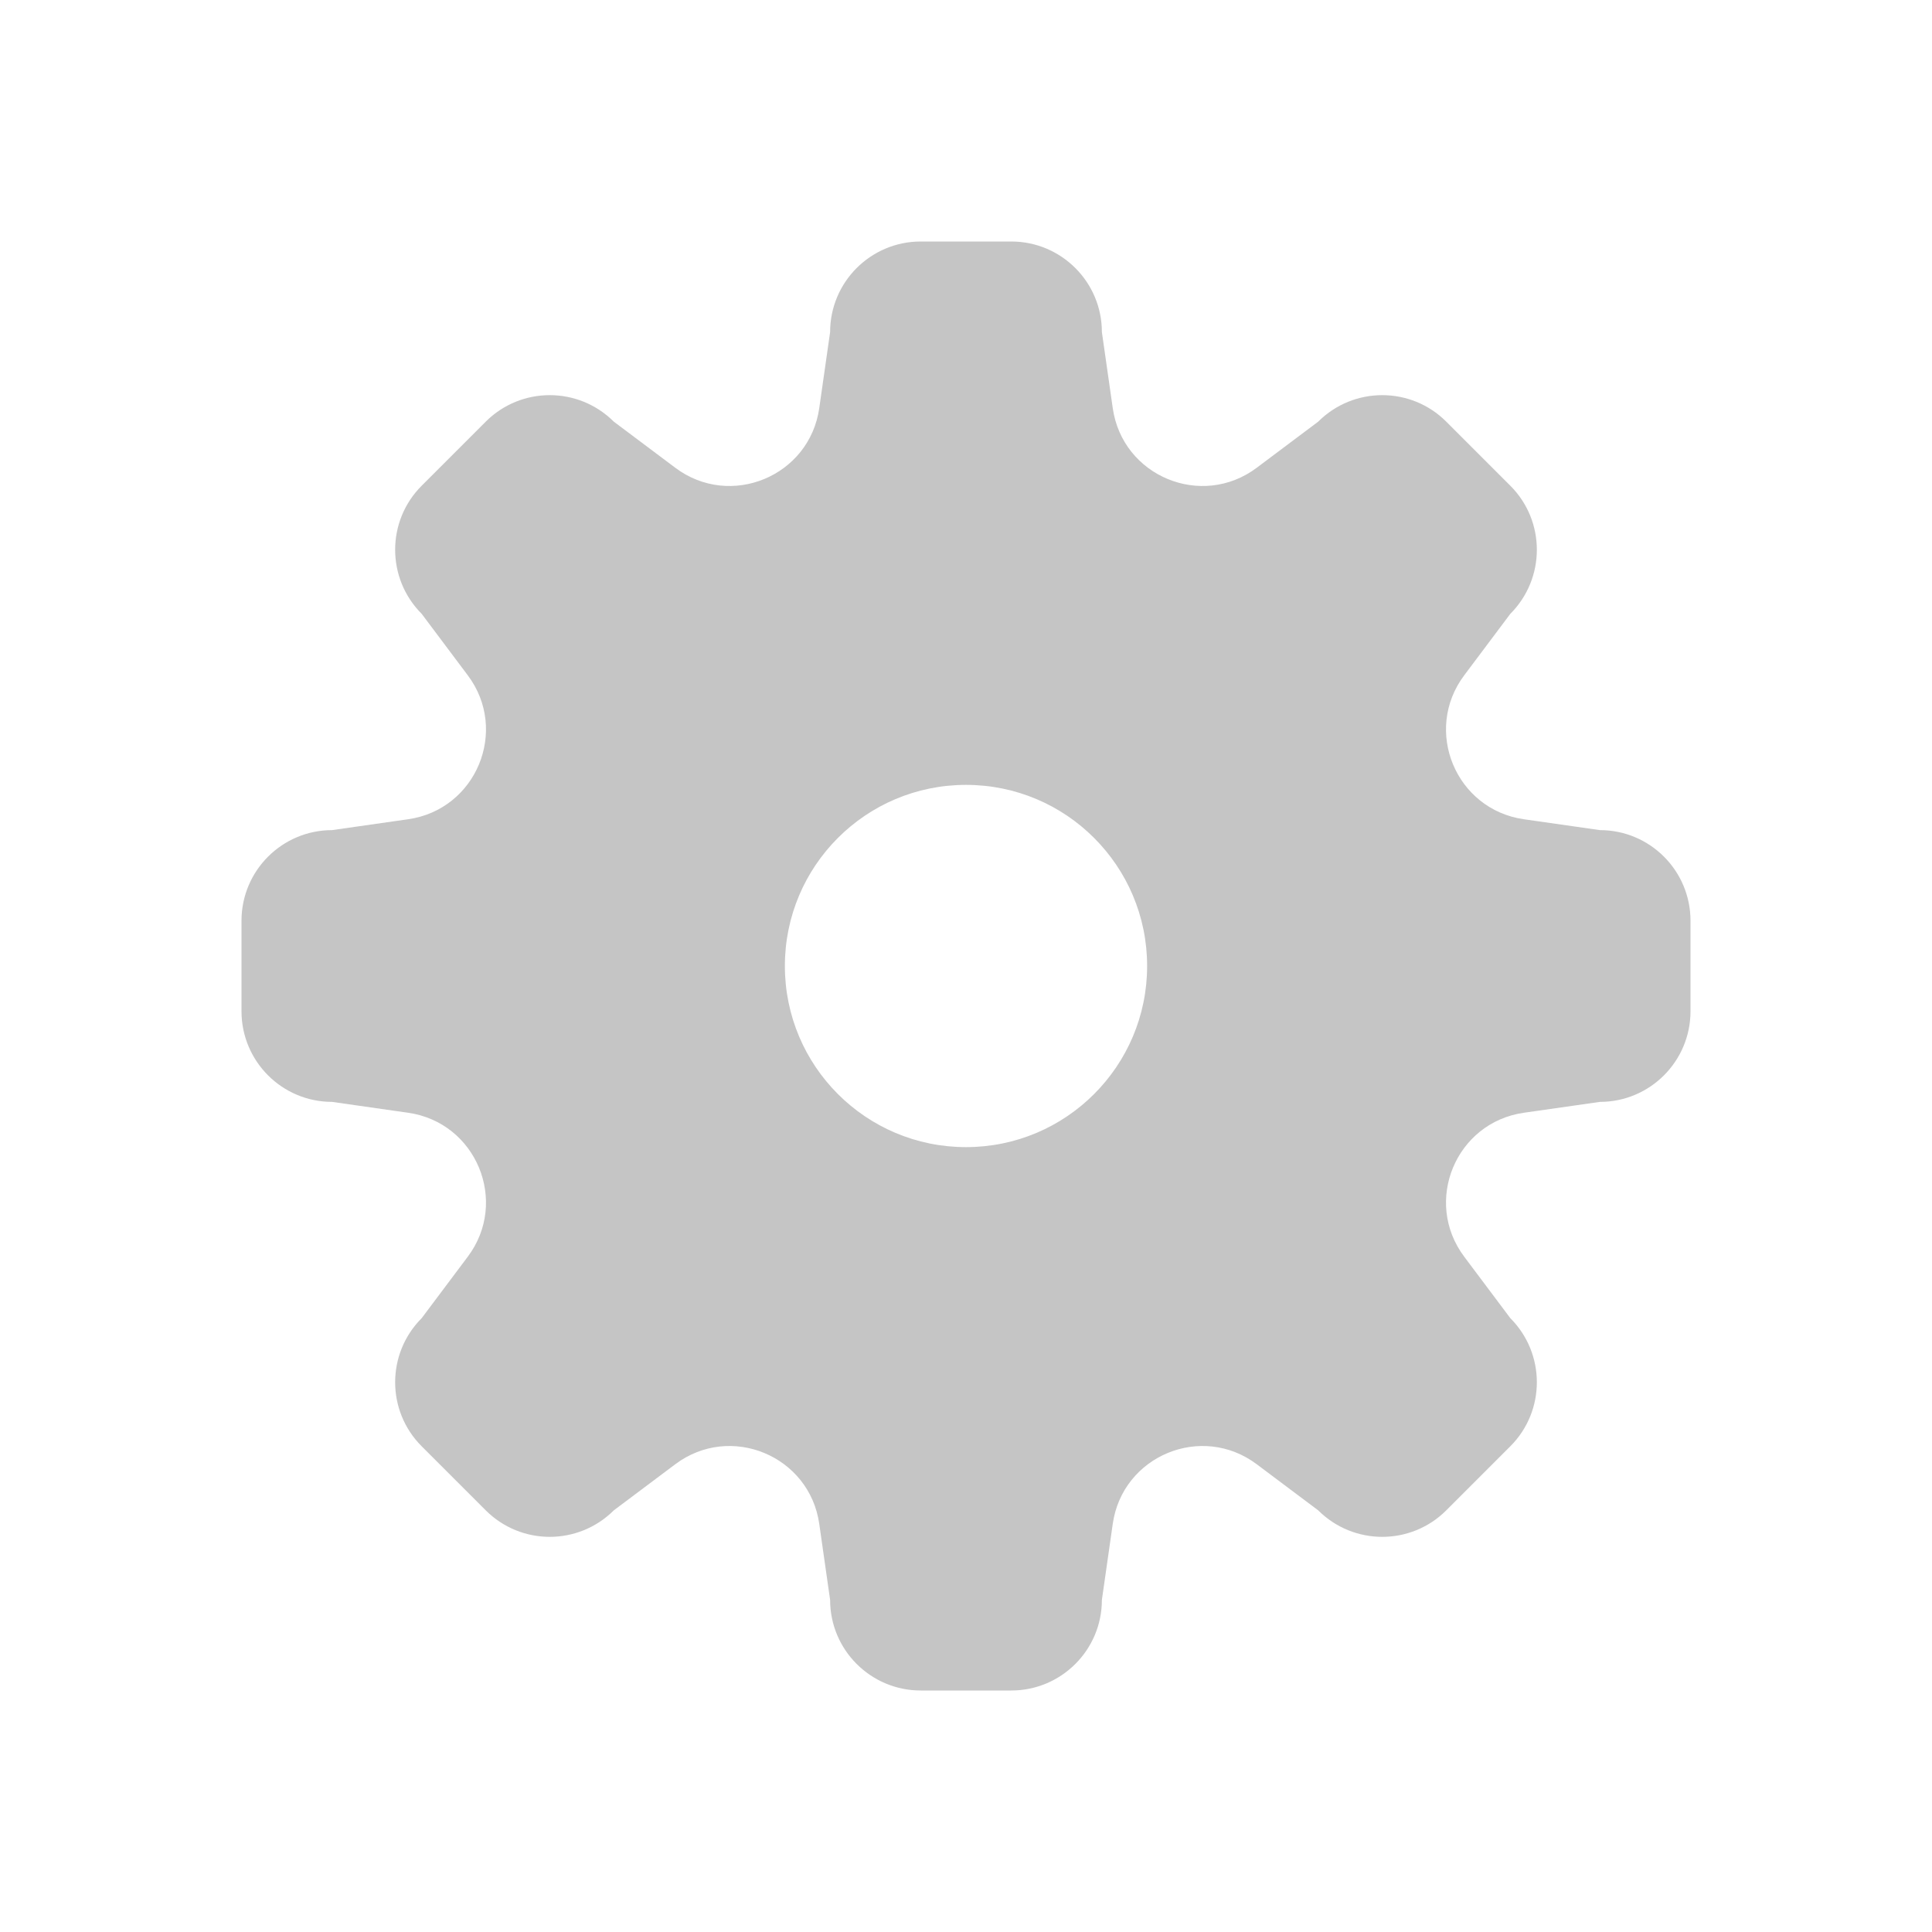
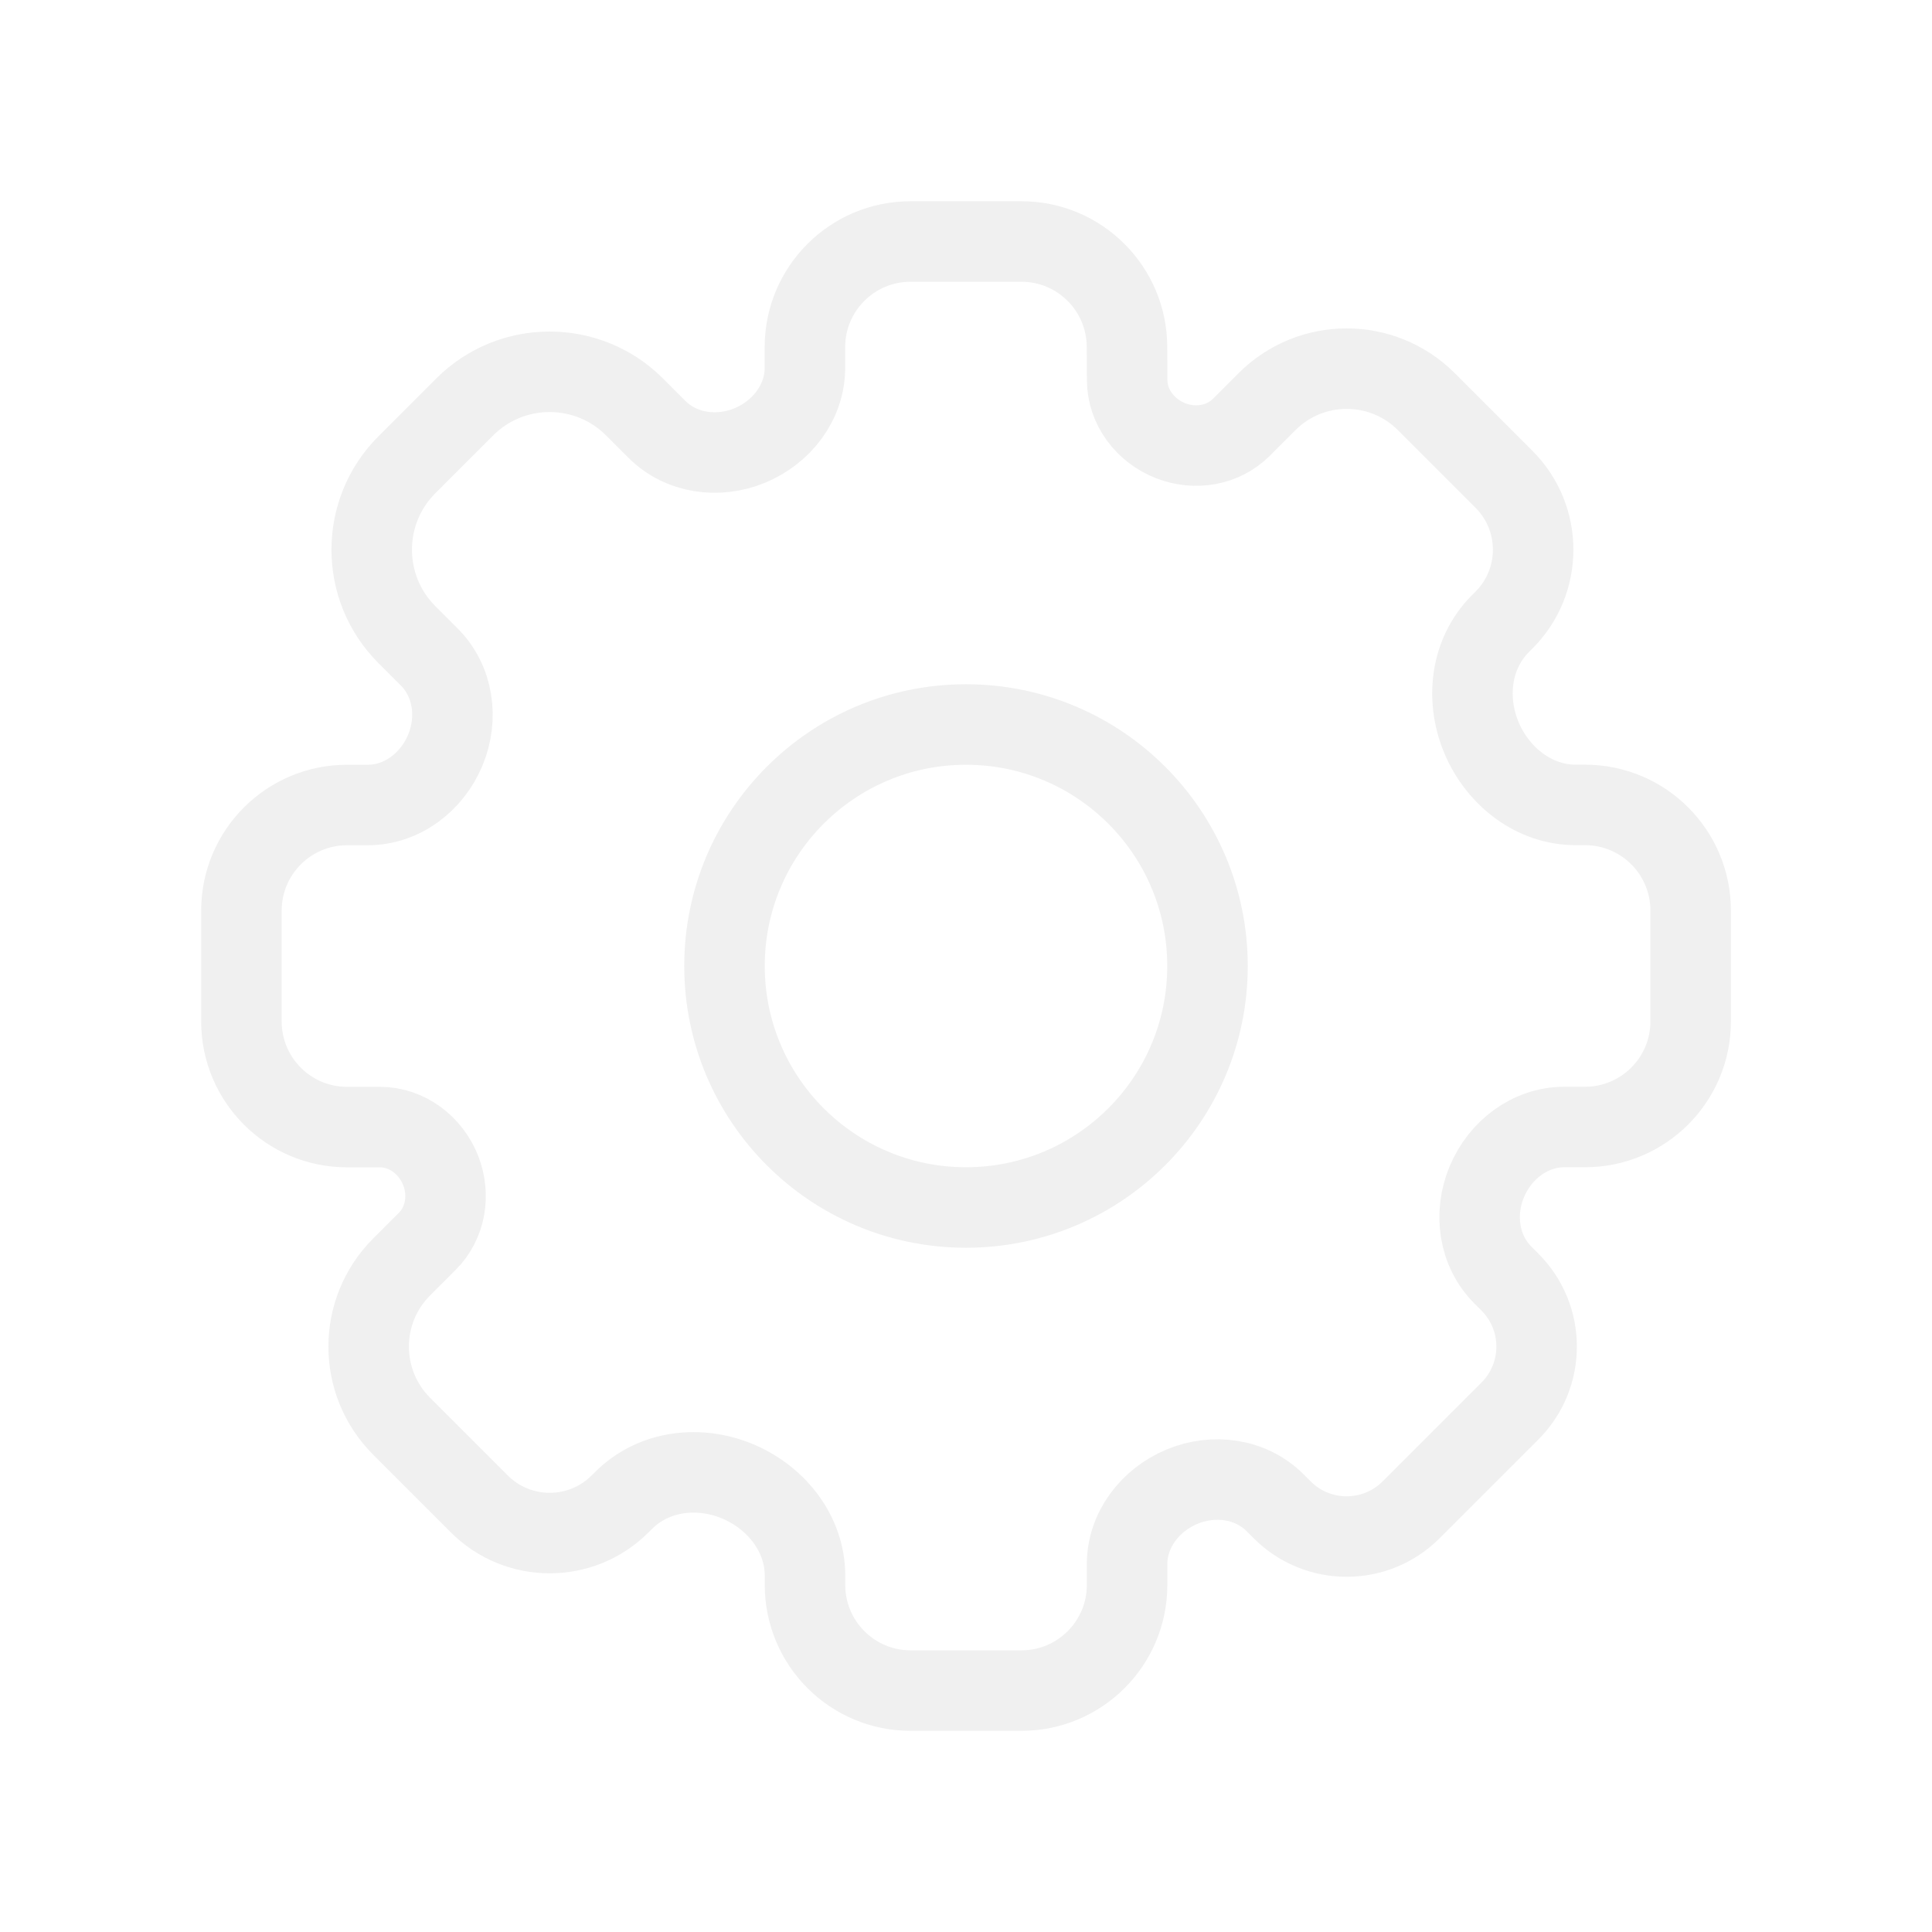
- <svg xmlns="http://www.w3.org/2000/svg" width="24" height="24" viewBox="0 0 24 24" fill="none">
-   <path fill-rule="evenodd" clip-rule="evenodd" d="M11.438 3C10.816 3 10.312 3.504 10.312 4.125L10.177 5.07C10.056 5.917 9.073 6.324 8.389 5.811L7.625 5.238C7.185 4.799 6.473 4.799 6.034 5.238L5.238 6.034C4.799 6.473 4.799 7.185 5.238 7.625L5.811 8.389C6.324 9.073 5.917 10.056 5.07 10.177L4.125 10.312C3.504 10.312 3 10.816 3 11.438V12.562C3 13.184 3.504 13.688 4.125 13.688L5.07 13.823C5.917 13.944 6.324 14.927 5.811 15.611L5.238 16.375C4.799 16.815 4.799 17.527 5.238 17.966L6.034 18.762C6.473 19.201 7.185 19.201 7.625 18.762L8.389 18.189C9.073 17.676 10.056 18.083 10.177 18.93L10.312 19.875C10.312 20.496 10.816 21 11.438 21H12.562C13.184 21 13.688 20.496 13.688 19.875L13.823 18.93C13.944 18.083 14.927 17.676 15.611 18.189L16.375 18.762C16.815 19.201 17.527 19.201 17.966 18.762L18.762 17.966C19.201 17.527 19.201 16.815 18.762 16.375L18.189 15.611C17.676 14.927 18.083 13.944 18.93 13.823L19.875 13.688C20.496 13.688 21 13.184 21 12.562V11.438C21 10.816 20.496 10.312 19.875 10.312L18.93 10.177C18.083 10.056 17.676 9.073 18.189 8.389L18.762 7.625C19.201 7.185 19.201 6.473 18.762 6.034L17.966 5.238C17.527 4.799 16.815 4.799 16.375 5.238L15.611 5.811C14.927 6.324 13.944 5.917 13.823 5.07L13.688 4.125C13.688 3.504 13.184 3 12.562 3H11.438ZM12 14.25C13.243 14.25 14.25 13.243 14.25 12C14.25 10.757 13.243 9.75 12 9.75C10.757 9.75 9.75 10.757 9.75 12C9.75 13.243 10.757 14.25 12 14.25Z" fill="#C5C5C5" />
+ <svg xmlns="http://www.w3.org/2000/svg" fill="none" height="24" viewBox="0 0 24 24" width="24">
+   <path clip-rule="evenodd" d="m14 4.312c0-.724-.587-1.312-1.312-1.312h-1.377c-.724 0-1.312.587-1.312 1.312v.257c0 .428-.287.799-.682.964-.395.164-.855.102-1.158-.201l-.277-.277c-.582-.582-1.527-.582-2.109 0l-.719.719c-.582.582-.582 1.527 0 2.109l.277.277c.303.303.365.763.201 1.158-.164.395-.536.682-.964.682h-.257c-.724 0-1.312.587-1.312 1.312v1.377c0 .724.587 1.312 1.312 1.312h.408c.338 0 .633.226.756.541.118.303.062.649-.168.879l-.318.318c-.546.546-.546 1.432 0 1.978l.965.965c.483.483 1.266.483 1.749 0l.045-.044c.376-.376.952-.44 1.439-.226.468.206.813.649.813 1.161v.116c0 .724.587 1.312 1.312 1.312h1.377c.724 0 1.312-.587 1.312-1.312v-.257c0-.428.287-.799.682-.964.395-.164.856-.102 1.158.201l.087.087c.442.442 1.159.442 1.601 0l1.228-1.228c.442-.442.442-1.159 0-1.601l-.087-.087c-.303-.303-.365-.763-.201-1.158.164-.395.536-.682.964-.682h.257c.724 0 1.312-.587 1.312-1.312v-1.377c0-.724-.587-1.312-1.312-1.312h-.116c-.512 0-.955-.345-1.161-.813-.214-.487-.15-1.063.226-1.439l.044-.044c.483-.483.483-1.266 0-1.749l-.965-.965c-.546-.546-1.432-.546-1.978 0l-.318.318c-.23.23-.577.286-.879.168-.315-.123-.541-.417-.541-.756zm-2 10.688c1.657 0 3-1.343 3-3s-1.343-3-3-3-3 1.343-3 3 1.343 3 3 3z" fill-rule="evenodd" stroke="#F0F0F0" stroke-linejoin="round" />
</svg>
